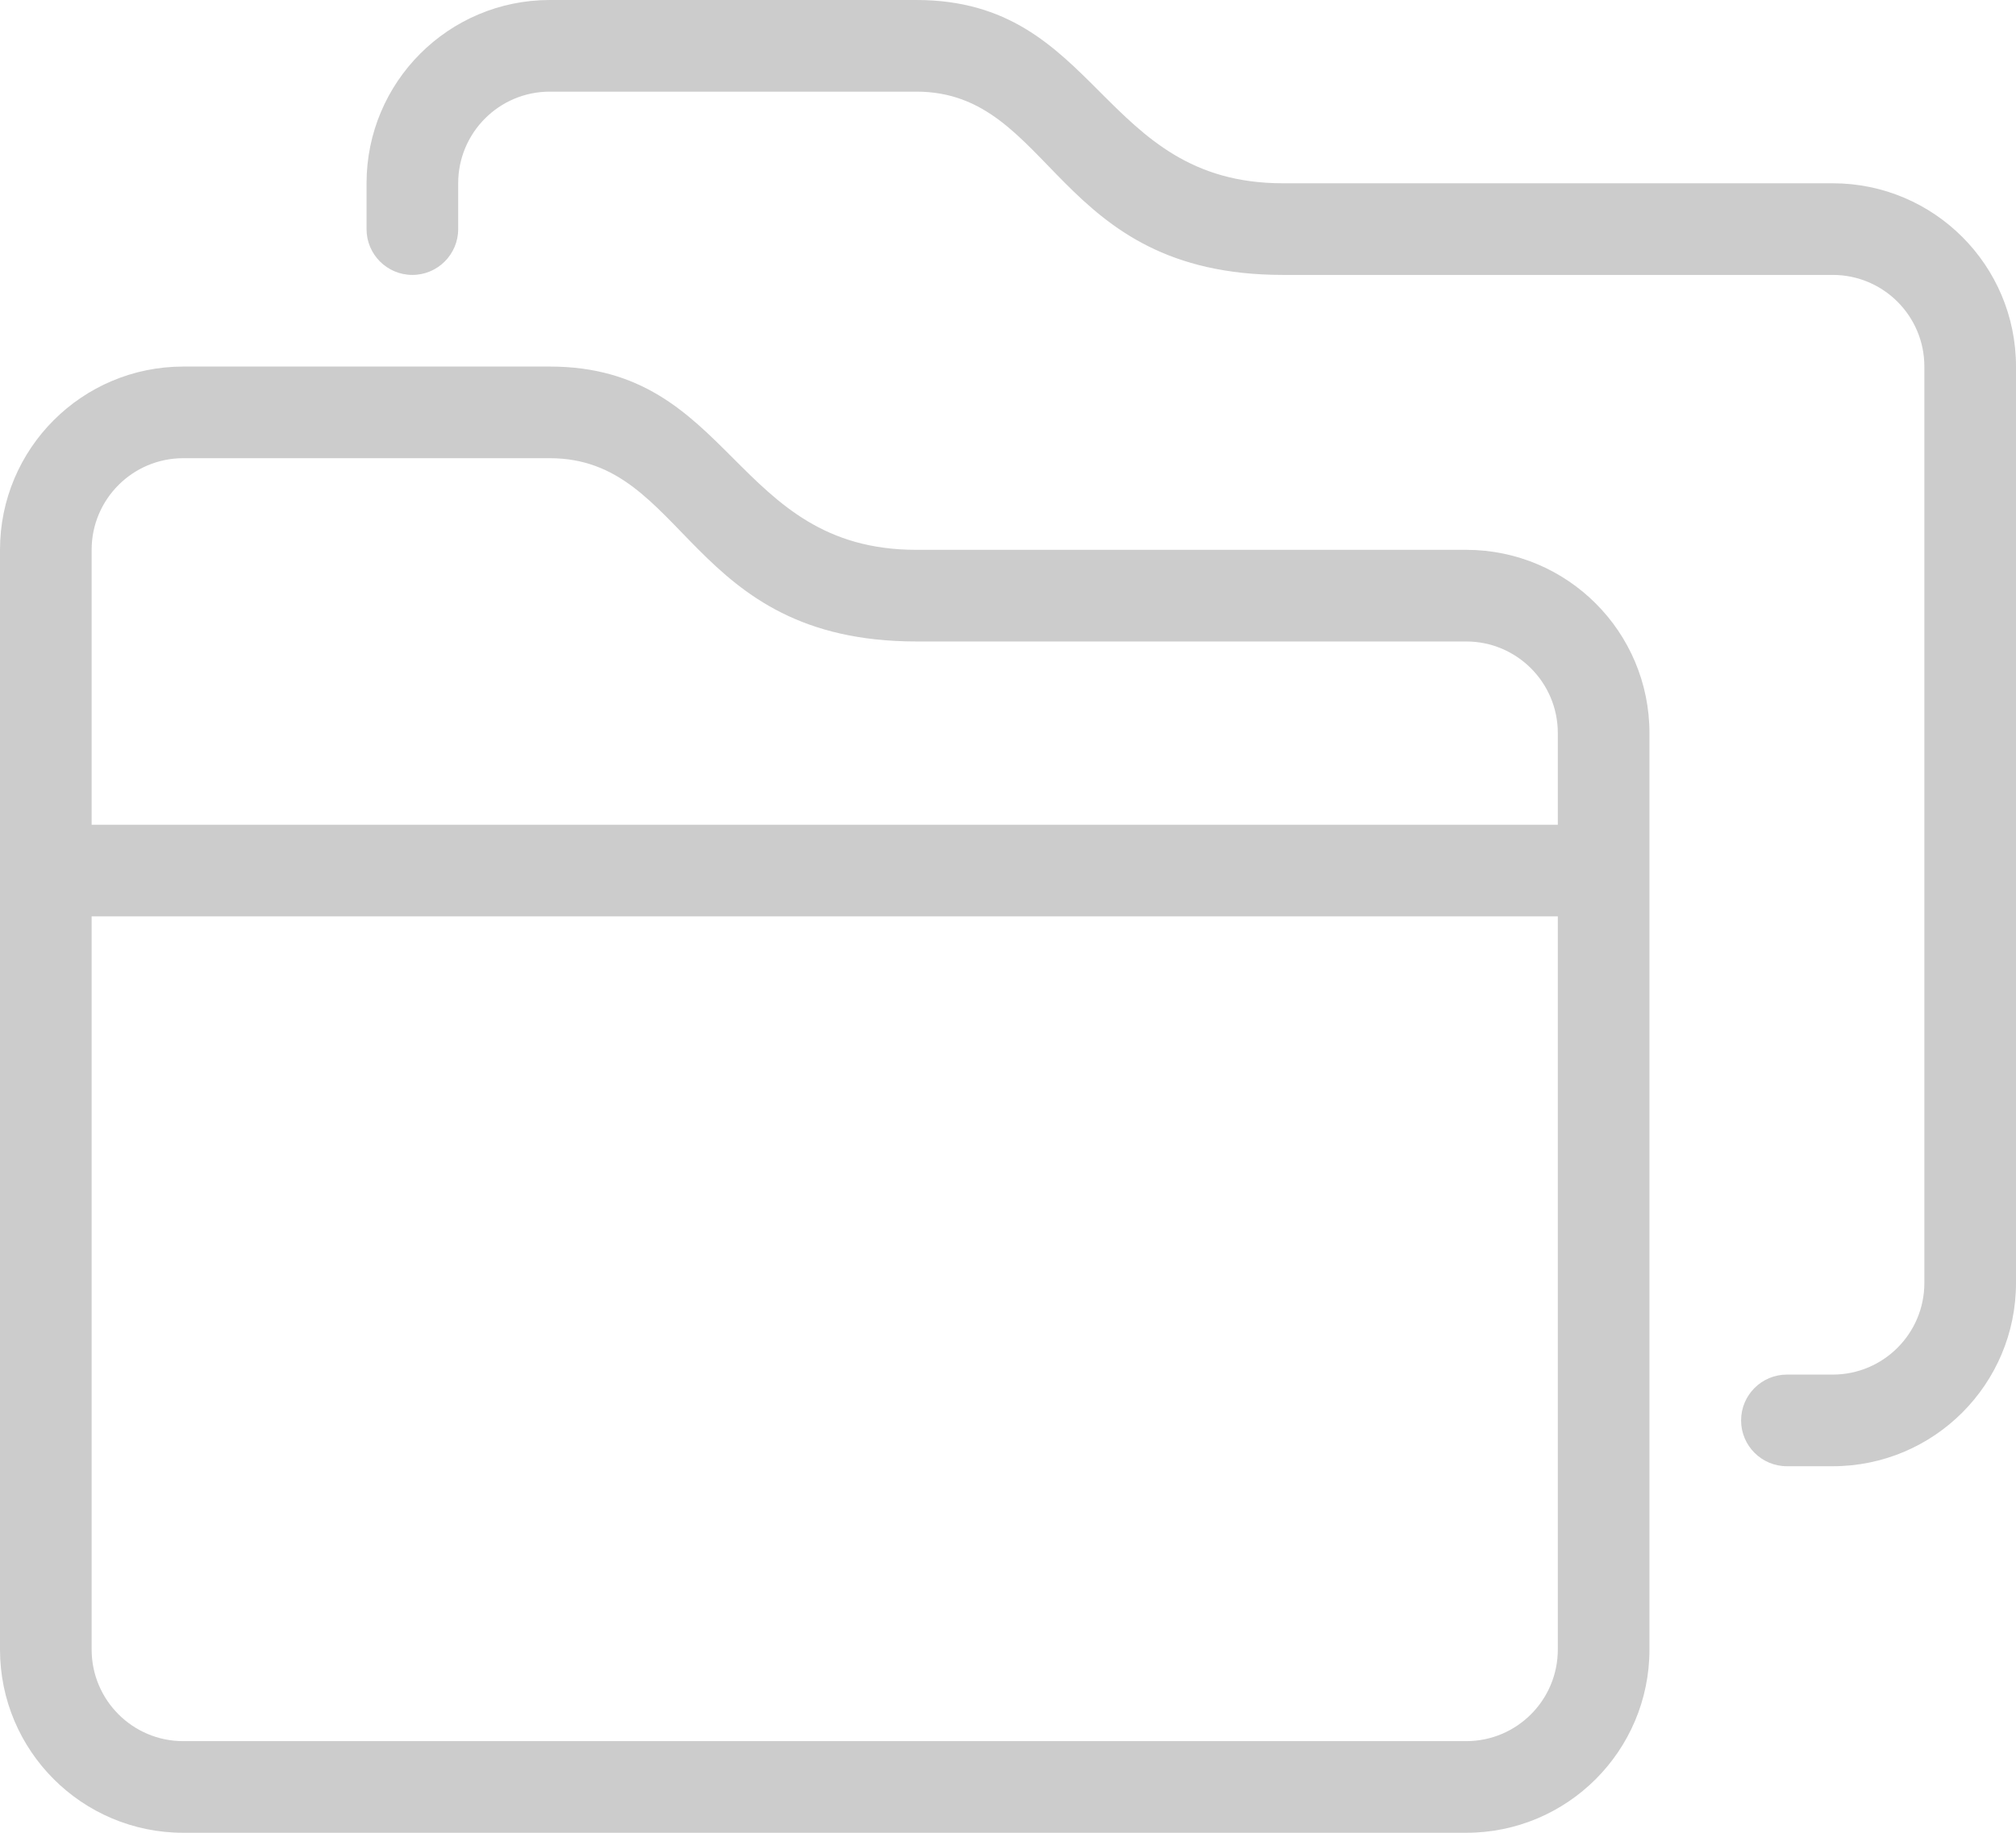
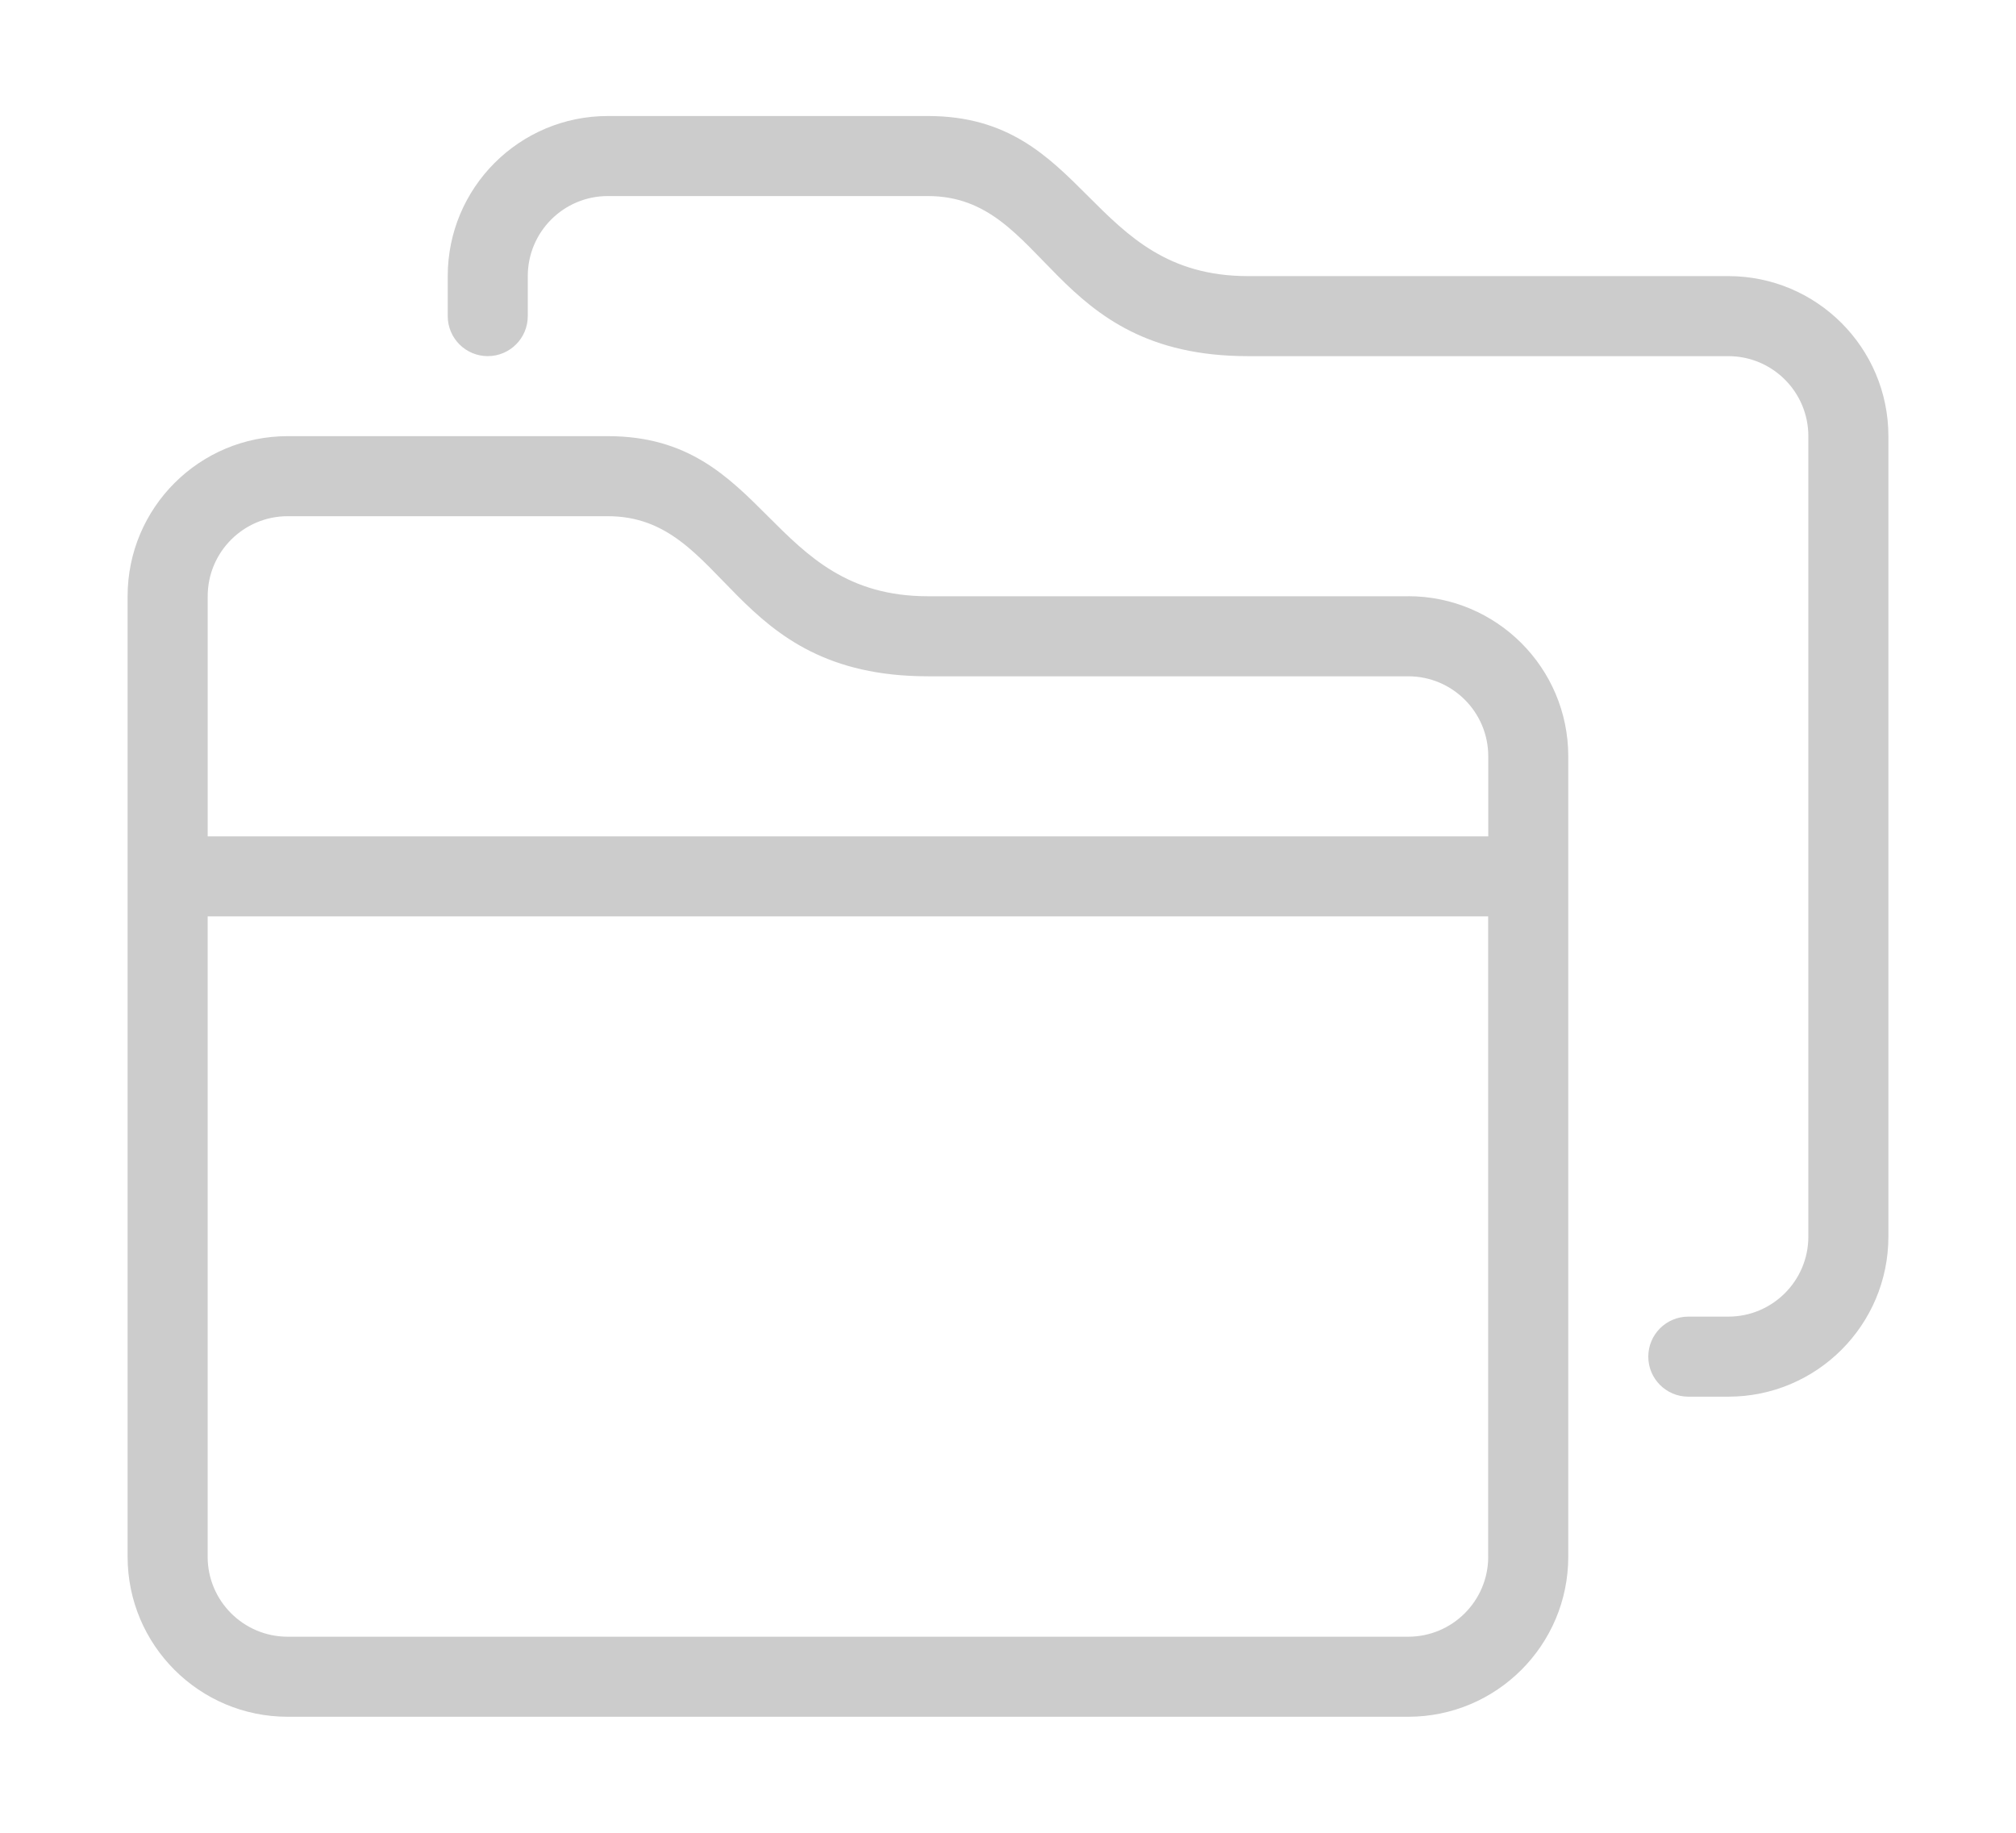
- <svg xmlns="http://www.w3.org/2000/svg" viewBox="0 0 44 40">
-   <g id="Layer_2" data-name="Layer 2">
-     <g fill="#ccc" id="General">
-       <g id="Folders_2x.png" data-name="Folders@2x.png">
-         <path d="M32,12H20c-4,0-4-4-8-4H4a4,4,0,0,0-4,4V36a4,4,0,0,0,4,4H32a4,4,0,0,0,4-4V16A4,4,0,0,0,32,12Zm2,24a2,2,0,0,1-2,2H4a2,2,0,0,1-2-2V20H34Zm0-18H2V12a2,2,0,0,1,2-2h8c3,0,3,4,8,4H32a2,2,0,0,1,2,2ZM40,4H28c-4,0-4-4-8-4H12A4,4,0,0,0,8,4V5a1,1,0,0,0,2,0V4a2,2,0,0,1,2-2h8c3,0,3,4,8,4H40a2,2,0,0,1,2,2V28a2,2,0,0,1-2,2H39a1,1,0,0,0,0,2h1a4,4,0,0,0,4-4V8A4,4,0,0,0,40,4Z" />
-       </g>
-     </g>
-   </g>
+ <svg xmlns="http://www.w3.org/2000/svg" width="44" height="40">
+   <path stroke="null" fill="#ccc" d="m30.734,13.013l-10.481,0c-3.494,0 -3.494,-3.494 -6.987,-3.494l-6.987,0a3.494,3.494 0 0 0 -3.494,3.494l0,20.961a3.494,3.494 0 0 0 3.494,3.494l24.455,0a3.494,3.494 0 0 0 3.494,-3.494l0,-17.468a3.494,3.494 0 0 0 -3.494,-3.494zm1.747,20.961a1.747,1.747 0 0 1 -1.747,1.747l-24.455,0a1.747,1.747 0 0 1 -1.747,-1.747l0,-13.974l27.948,0l0,13.974zm0,-15.721l-27.948,0l0,-5.24a1.747,1.747 0 0 1 1.747,-1.747l6.987,0c2.62,0 2.62,3.494 6.987,3.494l10.481,0a1.747,1.747 0 0 1 1.747,1.747l0,1.747zm5.24,-12.227l-10.481,0c-3.494,0 -3.494,-3.494 -6.987,-3.494l-6.987,0a3.494,3.494 0 0 0 -3.494,3.494l0,0.873a0.873,0.873 0 0 0 1.747,0l0,-0.873a1.747,1.747 0 0 1 1.747,-1.747l6.987,0c2.62,0 2.62,3.494 6.987,3.494l10.481,0a1.747,1.747 0 0 1 1.747,1.747l0,17.468a1.747,1.747 0 0 1 -1.747,1.747l-0.873,0a0.873,0.873 0 0 0 0,1.747l0.873,0a3.494,3.494 0 0 0 3.494,-3.494l0,-17.468a3.494,3.494 0 0 0 -3.494,-3.494z" />
</svg>
